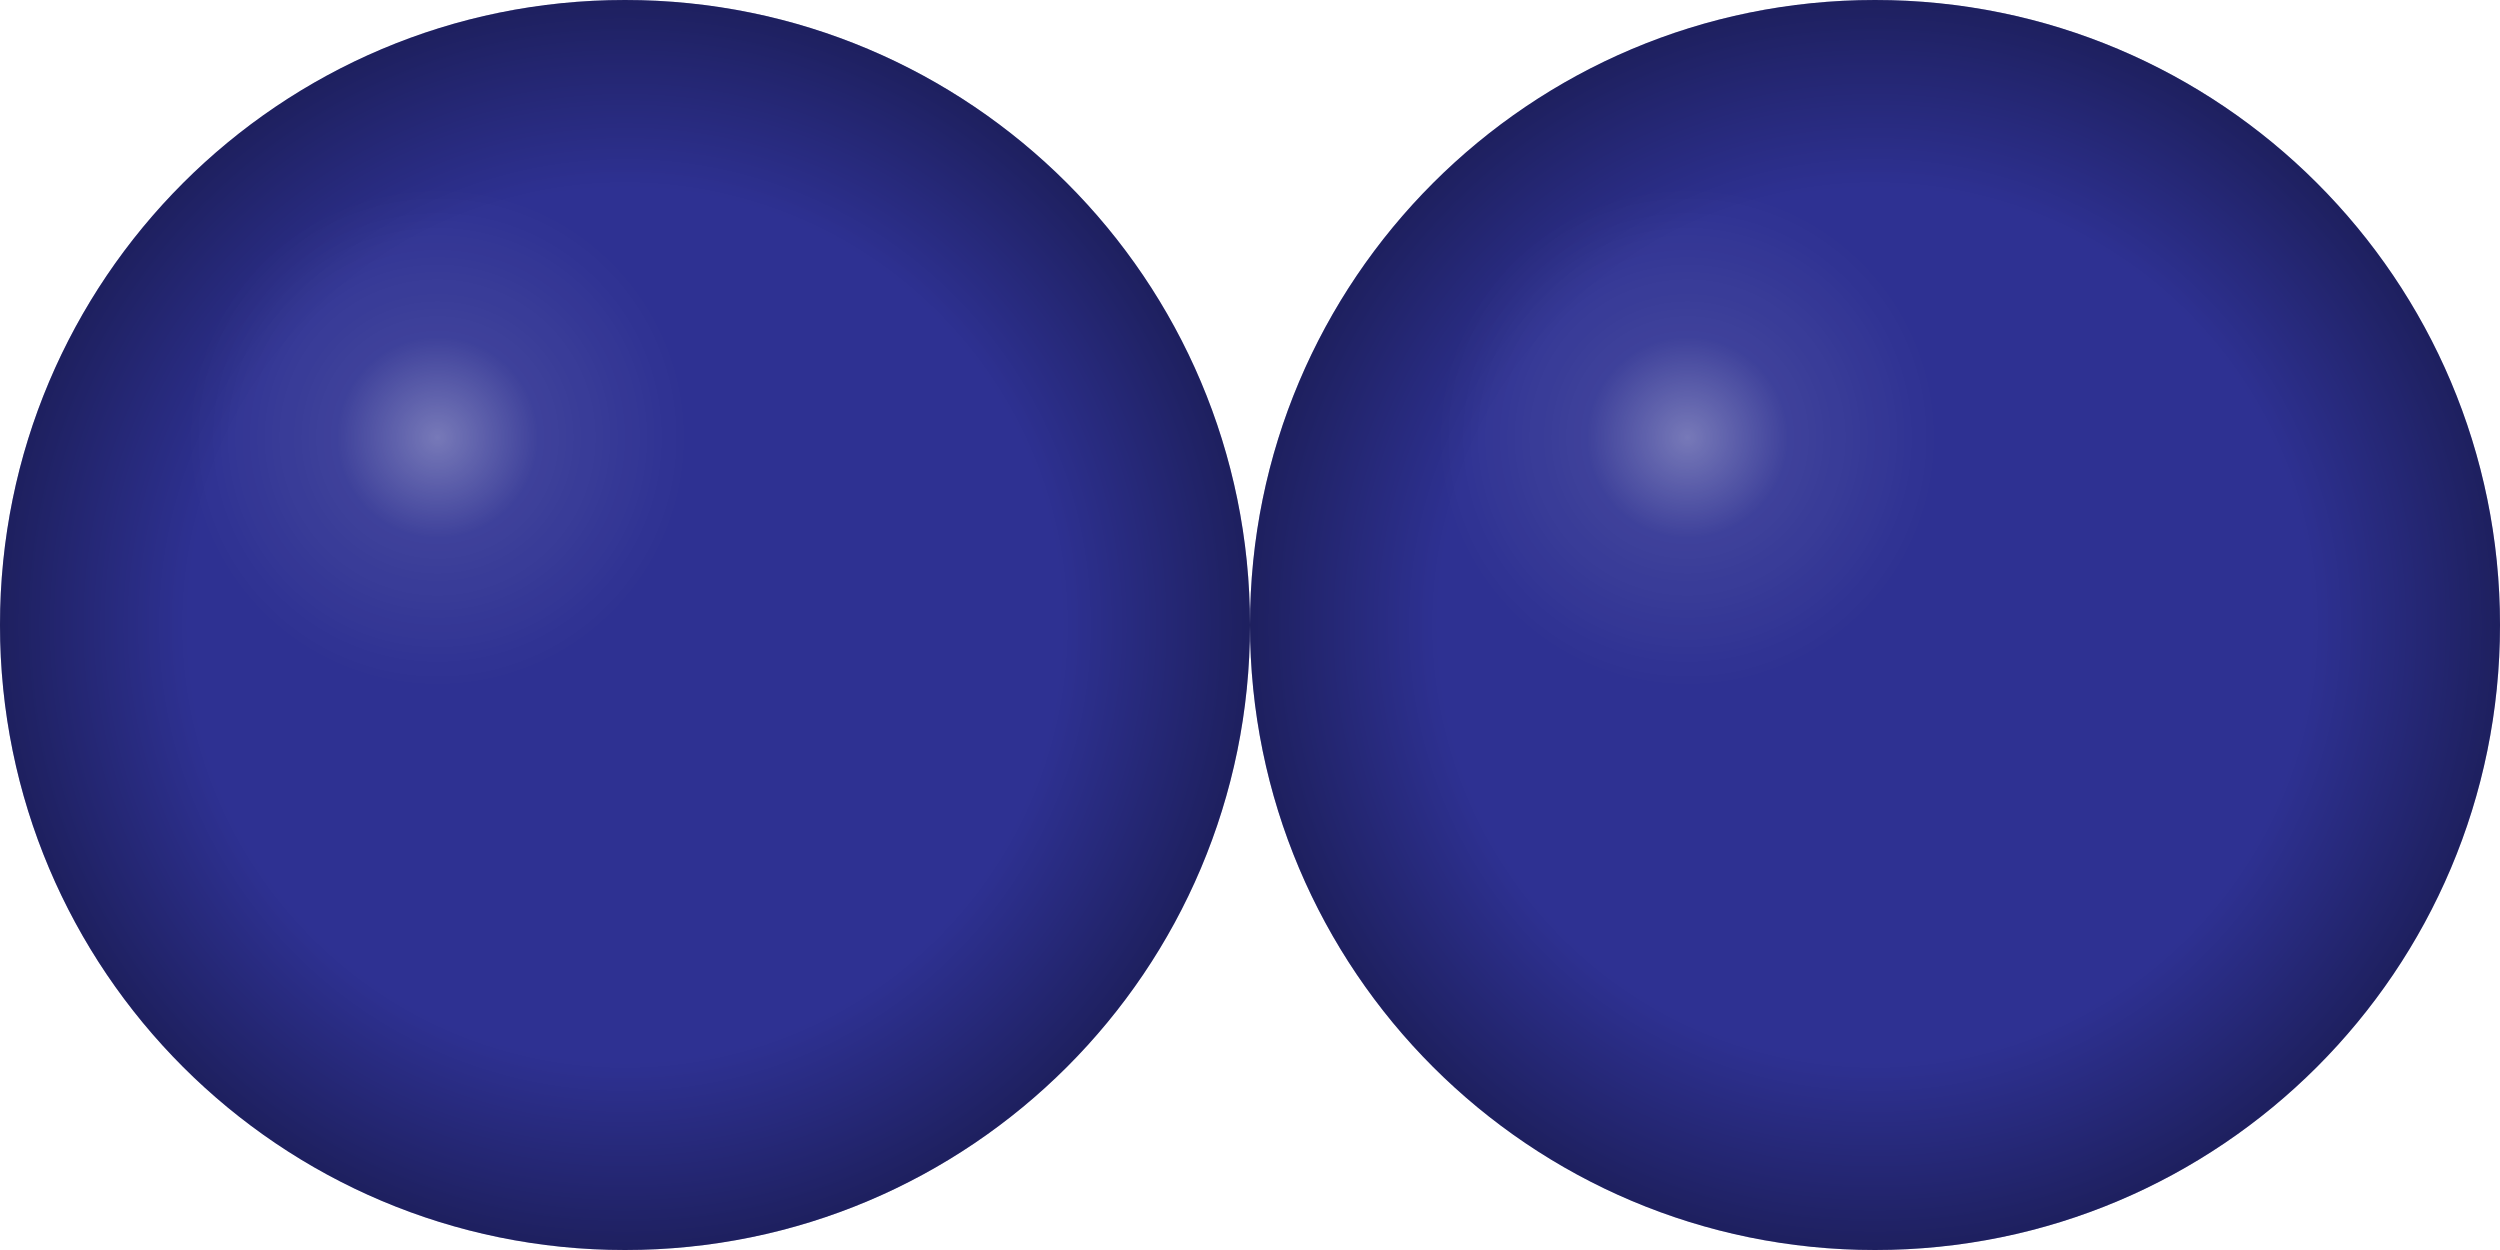
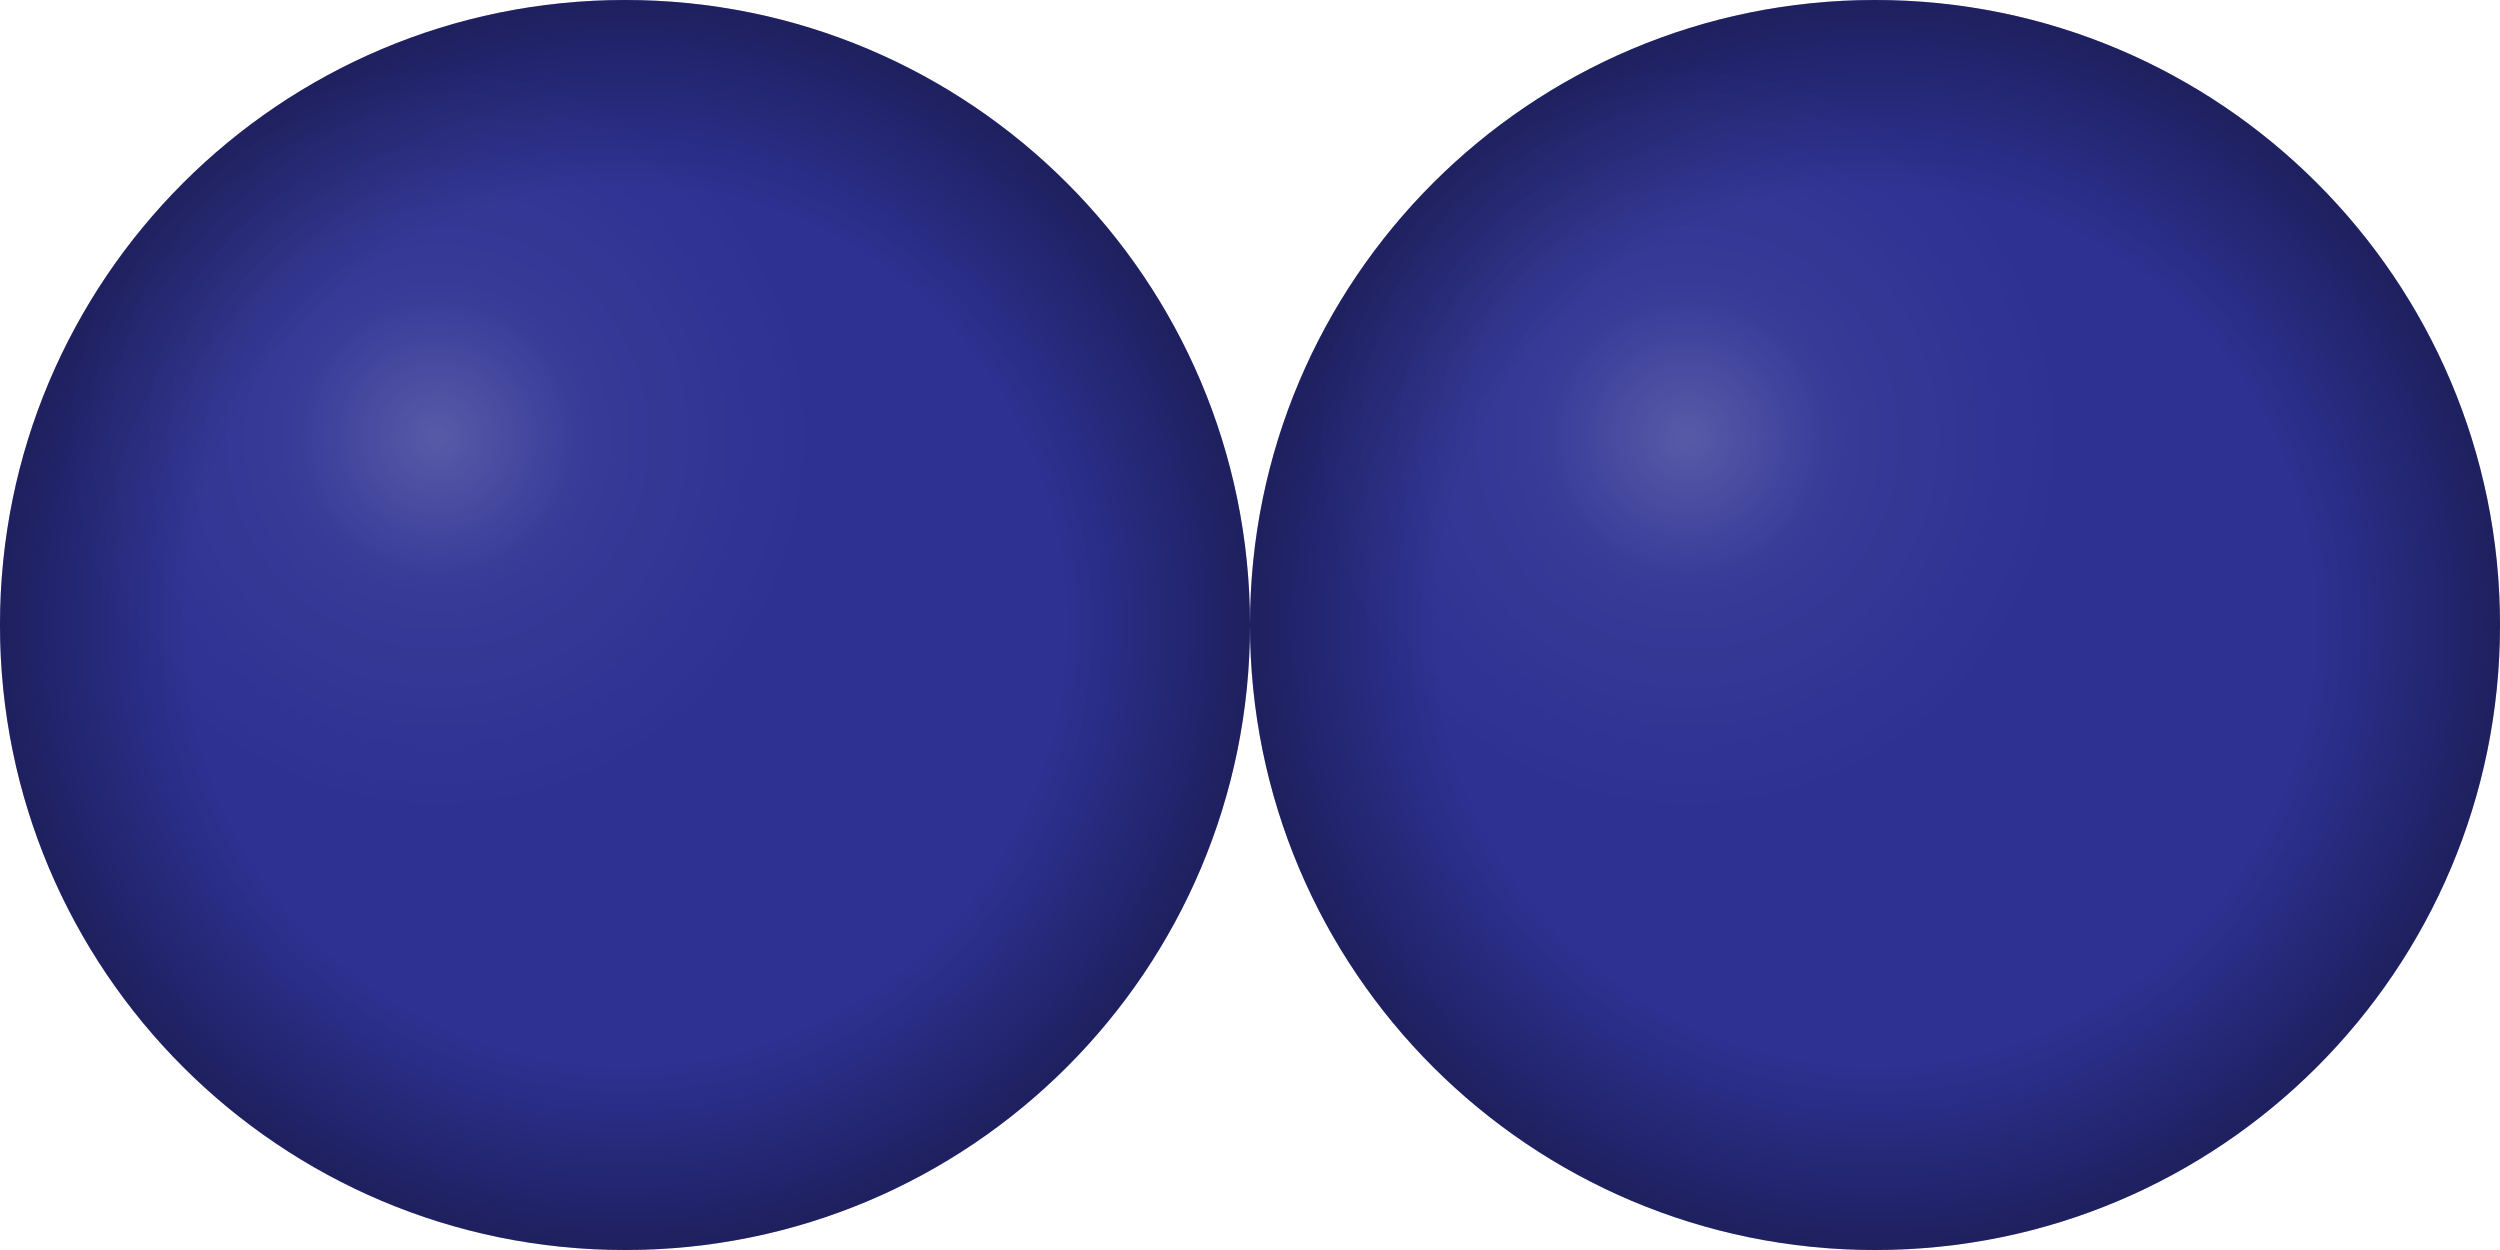
<svg xmlns="http://www.w3.org/2000/svg" viewBox="0 0 600 300">
  <defs>
    <radialGradient id="cb-edge-L" cx="150" cy="150" r="150" gradientUnits="userSpaceOnUse">
      <stop offset="0.7" stop-color="#000" stop-opacity="0" />
      <stop offset="1" stop-color="#000" stop-opacity="0.35" />
    </radialGradient>
-     <radialGradient id="cb-spec-L" cx="105" cy="105" r="60" gradientUnits="userSpaceOnUse">
-       <stop offset="0" stop-color="#fff" stop-opacity="0.35" />
-       <stop offset="0.4" stop-color="#fff" stop-opacity="0.08" />
+     <radialGradient id="cb-spec-L" cx="105" cy="105" r="90" gradientUnits="userSpaceOnUse">
+       <stop offset="0" stop-color="#fff" stop-opacity="0.2" />
+       <stop offset="0.4" stop-color="#fff" stop-opacity="0.046" />
      <stop offset="1" stop-color="#fff" stop-opacity="0" />
    </radialGradient>
    <radialGradient id="cb-edge-R" cx="450" cy="150" r="150" gradientUnits="userSpaceOnUse">
      <stop offset="0.7" stop-color="#000" stop-opacity="0" />
      <stop offset="1" stop-color="#000" stop-opacity="0.35" />
    </radialGradient>
-     <radialGradient id="cb-spec-R" cx="405" cy="105" r="60" gradientUnits="userSpaceOnUse">
-       <stop offset="0" stop-color="#fff" stop-opacity="0.35" />
-       <stop offset="0.4" stop-color="#fff" stop-opacity="0.08" />
+     <radialGradient id="cb-spec-R" cx="405" cy="105" r="90" gradientUnits="userSpaceOnUse">
+       <stop offset="0" stop-color="#fff" stop-opacity="0.2" />
+       <stop offset="0.4" stop-color="#fff" stop-opacity="0.046" />
      <stop offset="1" stop-color="#fff" stop-opacity="0" />
    </radialGradient>
  </defs>
  <circle cx="150" cy="150" r="150" fill="#2E3192" />
  <circle cx="150" cy="150" r="150" fill="url(#cb-edge-L)" />
  <circle cx="150" cy="150" r="150" fill="url(#cb-spec-L)" />
  <circle cx="450" cy="150" r="150" fill="#2E3192" />
  <circle cx="450" cy="150" r="150" fill="url(#cb-edge-R)" />
  <circle cx="450" cy="150" r="150" fill="url(#cb-spec-R)" />
</svg>
